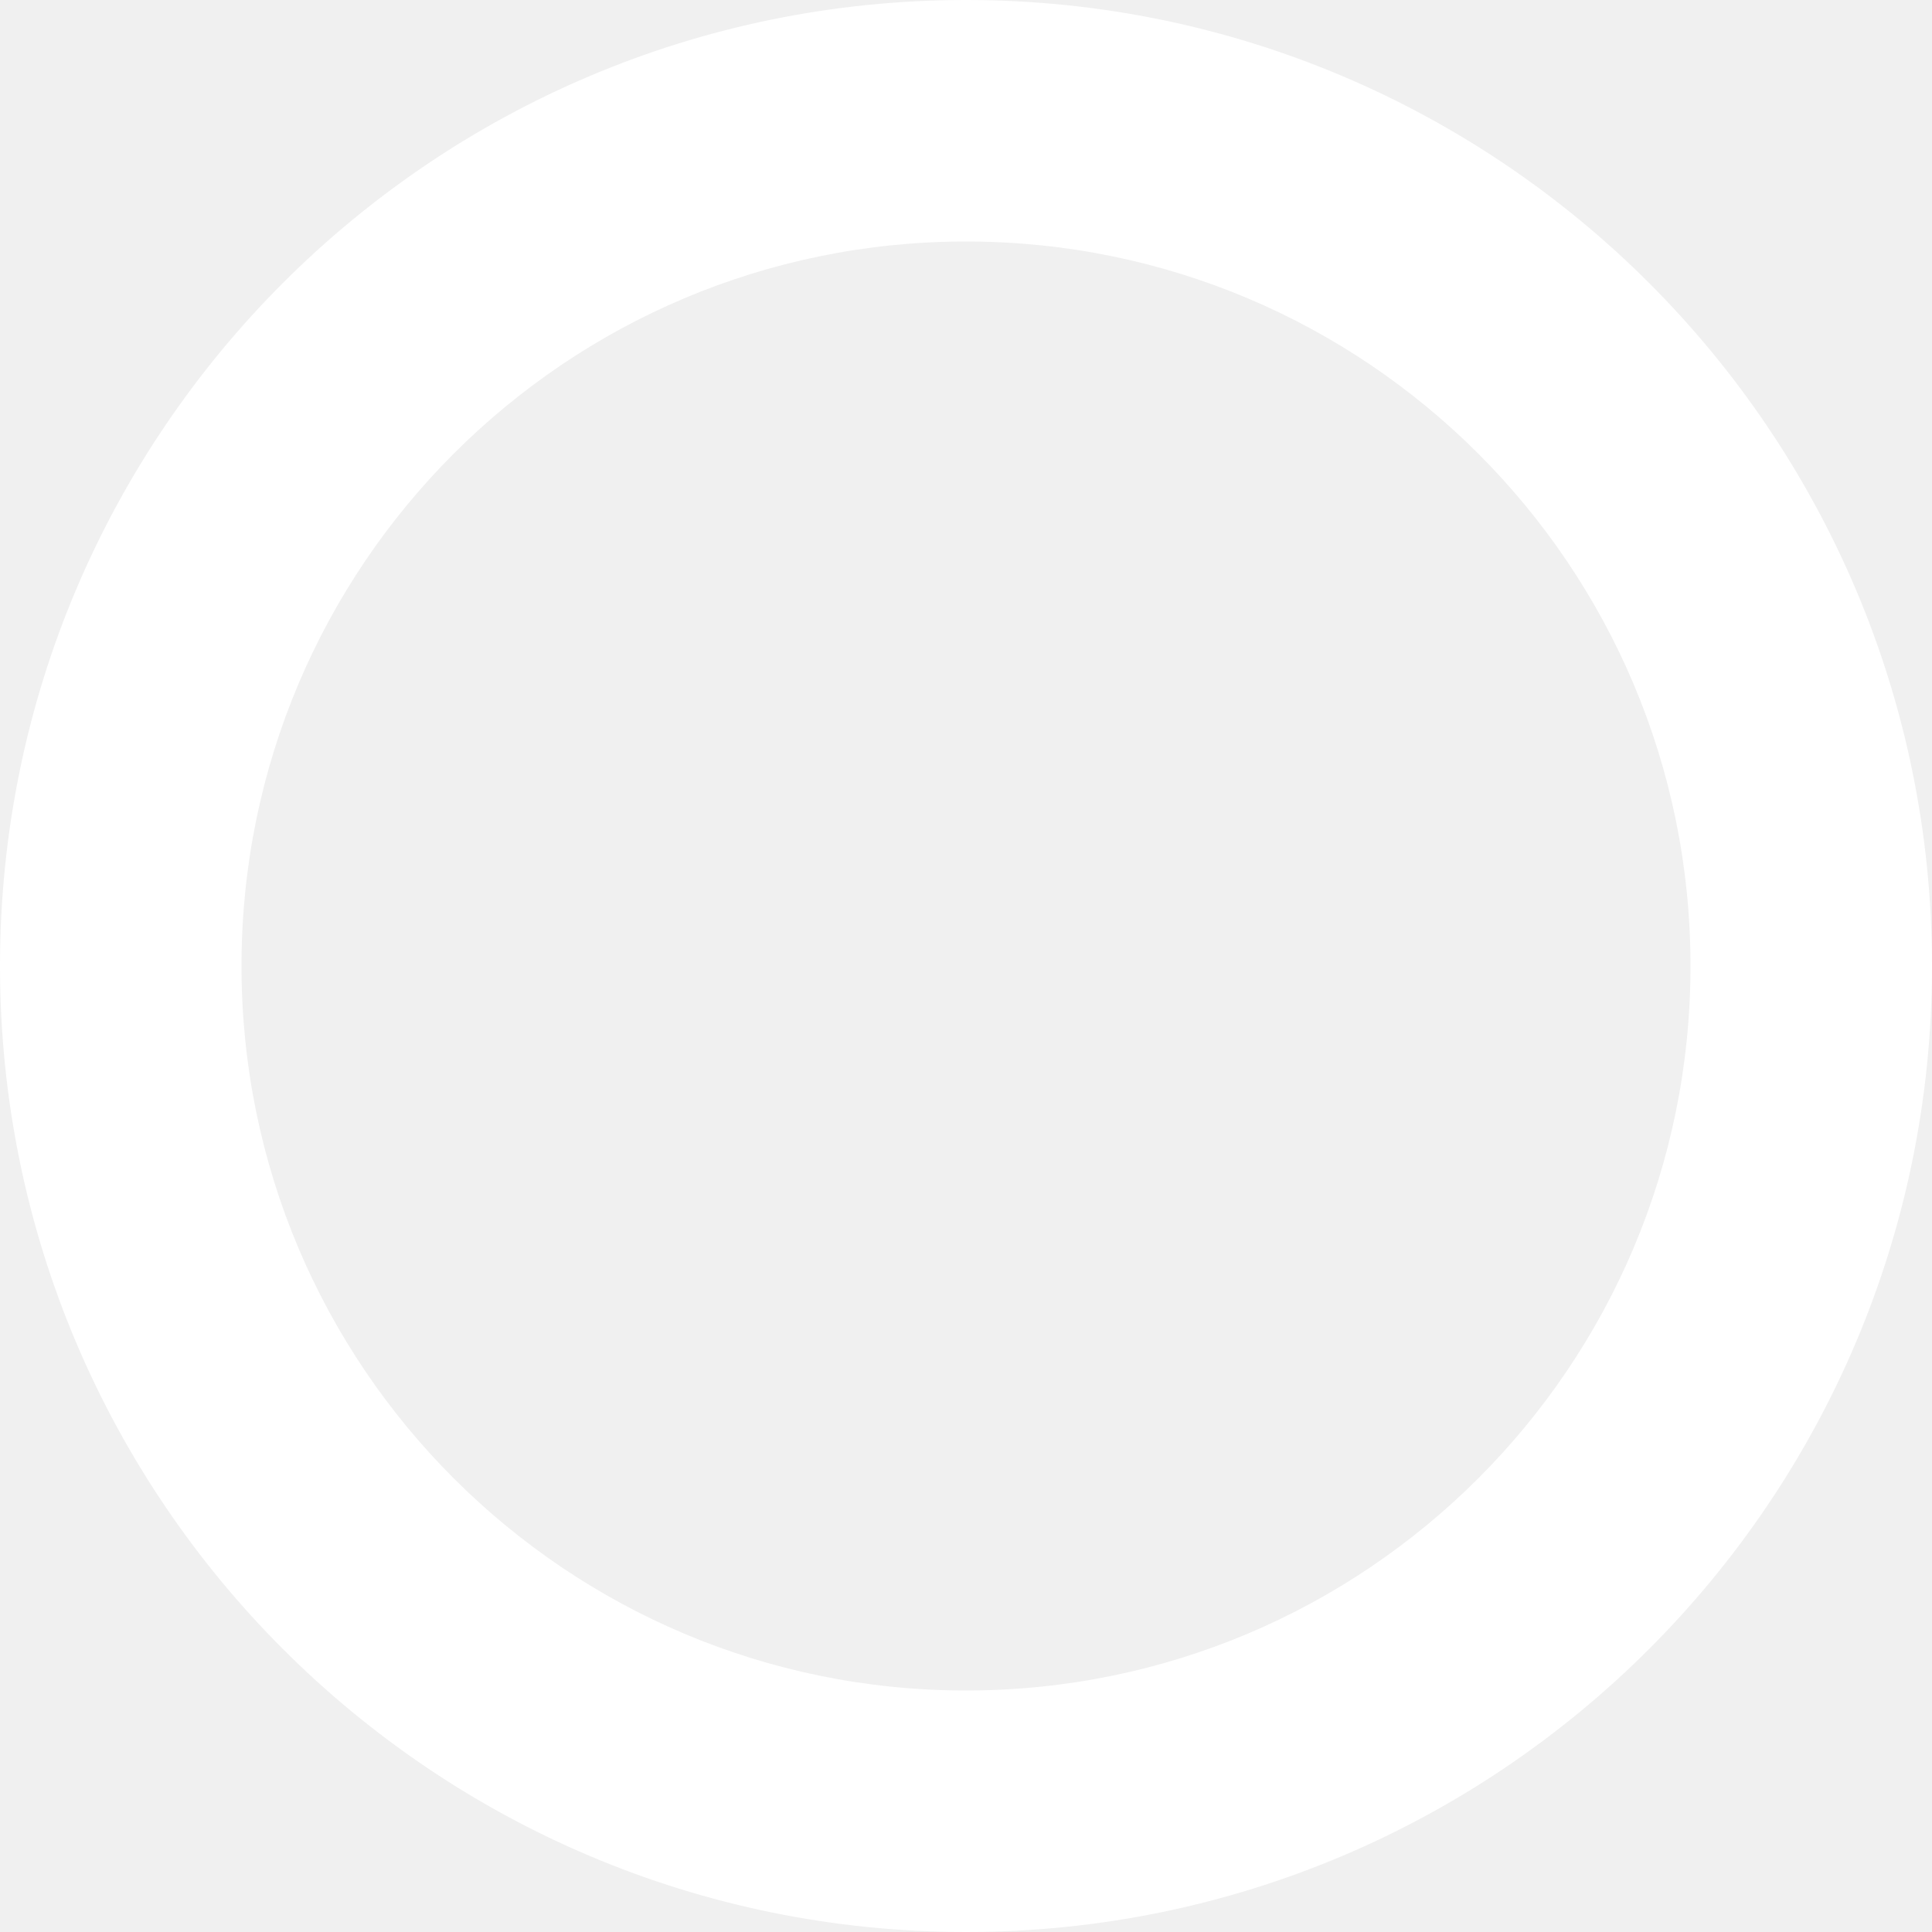
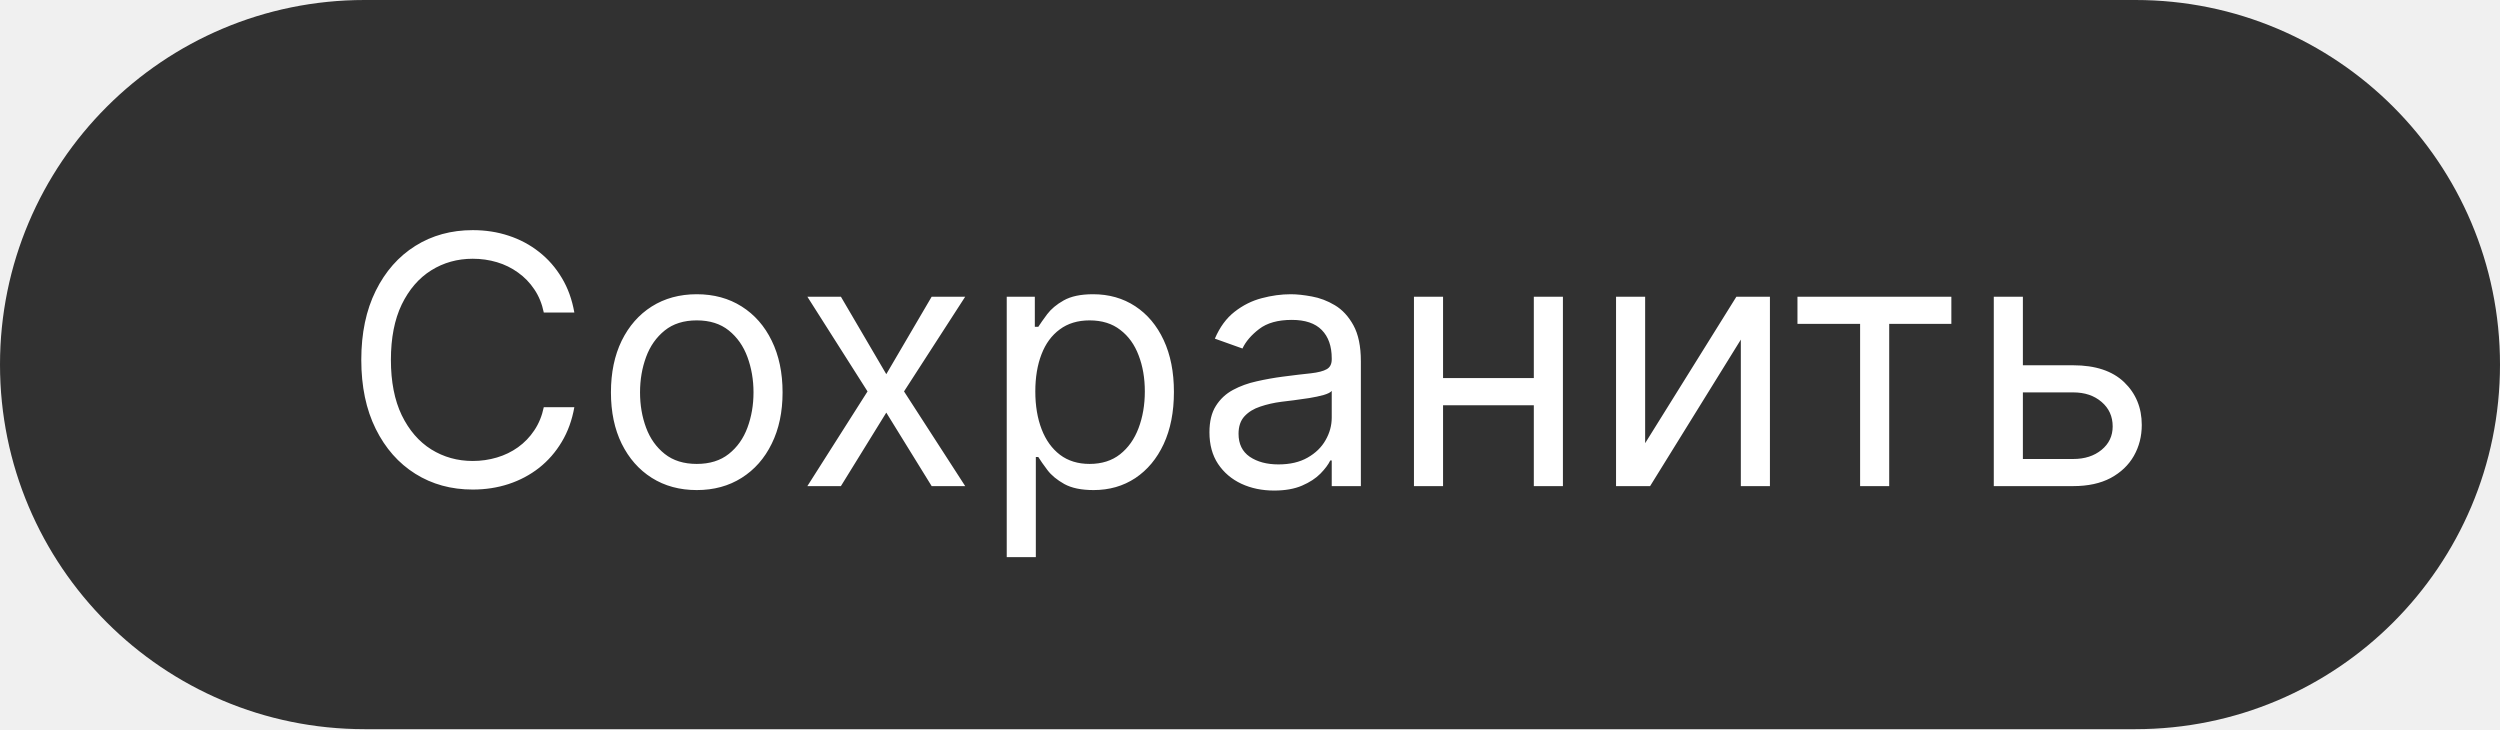
- <svg xmlns="http://www.w3.org/2000/svg" width="16" height="16" viewBox="0 0 16 16" fill="none">
-   <path fill-rule="evenodd" clip-rule="evenodd" d="M8 14C11.314 14 14 11.314 14 8C14 4.686 11.314 2 8 2C4.686 2 2 4.686 2 8C2 11.314 4.686 14 8 14ZM8 16C12.418 16 16 12.418 16 8C16 3.582 12.418 0 8 0C3.582 0 0 3.582 0 8C0 12.418 3.582 16 8 16Z" fill="white" />
+ <svg xmlns="http://www.w3.org/2000/svg" width="72" height="21" viewBox="0 0 72 21" fill="none">
+   <rect width="72" height="21" rx="10.5" fill="#313131" />
+   <path d="M16.541 9H15.661C15.609 8.747 15.518 8.524 15.387 8.332C15.26 8.141 15.103 7.98 14.919 7.849C14.736 7.717 14.534 7.617 14.311 7.551C14.089 7.485 13.857 7.452 13.615 7.452C13.175 7.452 12.776 7.563 12.419 7.786C12.064 8.008 11.781 8.336 11.57 8.769C11.362 9.202 11.258 9.734 11.258 10.364C11.258 10.993 11.362 11.525 11.57 11.958C11.781 12.391 12.064 12.719 12.419 12.942C12.776 13.164 13.175 13.276 13.615 13.276C13.857 13.276 14.089 13.242 14.311 13.176C14.534 13.11 14.736 13.012 14.919 12.881C15.103 12.749 15.26 12.587 15.387 12.395C15.518 12.201 15.609 11.978 15.661 11.727H16.541C16.475 12.099 16.355 12.432 16.179 12.725C16.004 13.019 15.786 13.268 15.526 13.474C15.265 13.678 14.973 13.833 14.649 13.94C14.327 14.046 13.982 14.099 13.615 14.099C12.995 14.099 12.444 13.948 11.961 13.645C11.478 13.342 11.098 12.911 10.821 12.352C10.544 11.794 10.405 11.131 10.405 10.364C10.405 9.597 10.544 8.934 10.821 8.375C11.098 7.816 11.478 7.385 11.961 7.082C12.444 6.779 12.995 6.628 13.615 6.628C13.982 6.628 14.327 6.681 14.649 6.788C14.973 6.894 15.265 7.05 15.526 7.256C15.786 7.46 16.004 7.709 16.179 8.002C16.355 8.293 16.475 8.626 16.541 9ZM20.067 14.114C19.575 14.114 19.142 13.996 18.771 13.762C18.401 13.528 18.113 13.2 17.904 12.778C17.698 12.357 17.595 11.865 17.595 11.301C17.595 10.733 17.698 10.237 17.904 9.813C18.113 9.389 18.401 9.06 18.771 8.826C19.142 8.592 19.575 8.474 20.067 8.474C20.559 8.474 20.99 8.592 21.36 8.826C21.731 9.06 22.02 9.389 22.226 9.813C22.434 10.237 22.538 10.733 22.538 11.301C22.538 11.865 22.434 12.357 22.226 12.778C22.02 13.2 21.731 13.528 21.36 13.762C20.99 13.996 20.559 14.114 20.067 14.114ZM20.067 13.361C20.441 13.361 20.749 13.265 20.99 13.073C21.232 12.881 21.41 12.629 21.526 12.317C21.642 12.004 21.701 11.666 21.701 11.301C21.701 10.937 21.642 10.597 21.526 10.282C21.41 9.967 21.232 9.713 20.99 9.518C20.749 9.324 20.441 9.227 20.067 9.227C19.693 9.227 19.385 9.324 19.144 9.518C18.902 9.713 18.723 9.967 18.607 10.282C18.491 10.597 18.433 10.937 18.433 11.301C18.433 11.666 18.491 12.004 18.607 12.317C18.723 12.629 18.902 12.881 19.144 13.073C19.385 13.265 19.693 13.361 20.067 13.361ZM24.218 8.545L25.525 10.776L26.832 8.545H27.798L26.036 11.273L27.798 14H26.832L25.525 11.883L24.218 14H23.252L24.985 11.273L23.252 8.545H24.218ZM28.994 16.046V8.545H29.803V9.412H29.903C29.964 9.317 30.049 9.197 30.158 9.05C30.27 8.901 30.428 8.768 30.634 8.652C30.843 8.534 31.124 8.474 31.479 8.474C31.939 8.474 32.343 8.589 32.694 8.819C33.044 9.049 33.318 9.374 33.514 9.795C33.711 10.217 33.809 10.714 33.809 11.287C33.809 11.865 33.711 12.365 33.514 12.789C33.318 13.21 33.045 13.537 32.697 13.769C32.349 13.999 31.948 14.114 31.494 14.114C31.143 14.114 30.863 14.056 30.652 13.94C30.441 13.821 30.279 13.688 30.166 13.538C30.052 13.387 29.964 13.261 29.903 13.162H29.832V16.046H28.994ZM29.817 11.273C29.817 11.685 29.878 12.048 29.999 12.363C30.119 12.675 30.296 12.921 30.528 13.098C30.76 13.273 31.044 13.361 31.38 13.361C31.73 13.361 32.023 13.268 32.257 13.084C32.494 12.897 32.671 12.646 32.79 12.331C32.91 12.014 32.971 11.661 32.971 11.273C32.971 10.889 32.912 10.544 32.793 10.236C32.677 9.926 32.501 9.681 32.264 9.501C32.03 9.318 31.735 9.227 31.38 9.227C31.039 9.227 30.753 9.314 30.521 9.487C30.289 9.657 30.113 9.896 29.995 10.204C29.877 10.509 29.817 10.866 29.817 11.273ZM36.693 14.128C36.347 14.128 36.033 14.063 35.751 13.932C35.47 13.8 35.246 13.609 35.08 13.361C34.914 13.11 34.832 12.807 34.832 12.452C34.832 12.139 34.893 11.886 35.016 11.692C35.139 11.495 35.304 11.341 35.51 11.23C35.716 11.119 35.943 11.036 36.192 10.982C36.443 10.925 36.695 10.88 36.948 10.847C37.28 10.804 37.548 10.772 37.754 10.751C37.963 10.727 38.114 10.688 38.209 10.633C38.306 10.579 38.354 10.484 38.354 10.349V10.321C38.354 9.971 38.258 9.698 38.067 9.504C37.877 9.31 37.59 9.213 37.204 9.213C36.804 9.213 36.49 9.301 36.263 9.476C36.035 9.651 35.876 9.838 35.783 10.037L34.988 9.753C35.13 9.421 35.319 9.163 35.556 8.979C35.795 8.792 36.056 8.661 36.337 8.588C36.621 8.512 36.901 8.474 37.175 8.474C37.351 8.474 37.552 8.496 37.779 8.538C38.009 8.579 38.23 8.663 38.443 8.79C38.659 8.918 38.837 9.111 38.979 9.369C39.121 9.627 39.193 9.973 39.193 10.406V14H38.354V13.261H38.312C38.255 13.38 38.16 13.506 38.028 13.641C37.895 13.776 37.719 13.891 37.499 13.986C37.278 14.081 37.01 14.128 36.693 14.128ZM36.82 13.375C37.152 13.375 37.431 13.31 37.658 13.18C37.888 13.05 38.061 12.881 38.177 12.675C38.295 12.47 38.354 12.253 38.354 12.026V11.258C38.319 11.301 38.241 11.34 38.12 11.376C38.002 11.409 37.864 11.438 37.708 11.464C37.554 11.488 37.404 11.509 37.257 11.528C37.113 11.545 36.995 11.559 36.906 11.571C36.688 11.599 36.484 11.646 36.295 11.71C36.108 11.771 35.956 11.865 35.84 11.99C35.727 12.113 35.67 12.281 35.67 12.494C35.67 12.786 35.778 13.006 35.993 13.155C36.211 13.302 36.486 13.375 36.82 13.375ZM44.373 10.889V11.671H41.361V10.889H44.373ZM41.56 8.545V14H40.722V8.545H41.56ZM45.012 8.545V14H44.174V8.545H45.012ZM47.38 12.764L50.008 8.545H50.974V14H50.136V9.781L47.523 14H46.542V8.545H47.38V12.764ZM51.767 9.327V8.545H56.199V9.327H54.409V14H53.571V9.327H51.767ZM58.146 10.52H59.708C60.347 10.52 60.836 10.682 61.175 11.006C61.513 11.331 61.683 11.742 61.683 12.239C61.683 12.565 61.607 12.863 61.455 13.13C61.304 13.395 61.081 13.607 60.788 13.766C60.494 13.922 60.134 14 59.708 14H57.421V8.545H58.259V13.219H59.708C60.04 13.219 60.312 13.131 60.525 12.956C60.738 12.781 60.845 12.556 60.845 12.281C60.845 11.992 60.738 11.757 60.525 11.575C60.312 11.392 60.04 11.301 59.708 11.301H58.146V10.52Z" fill="white" />
</svg>
